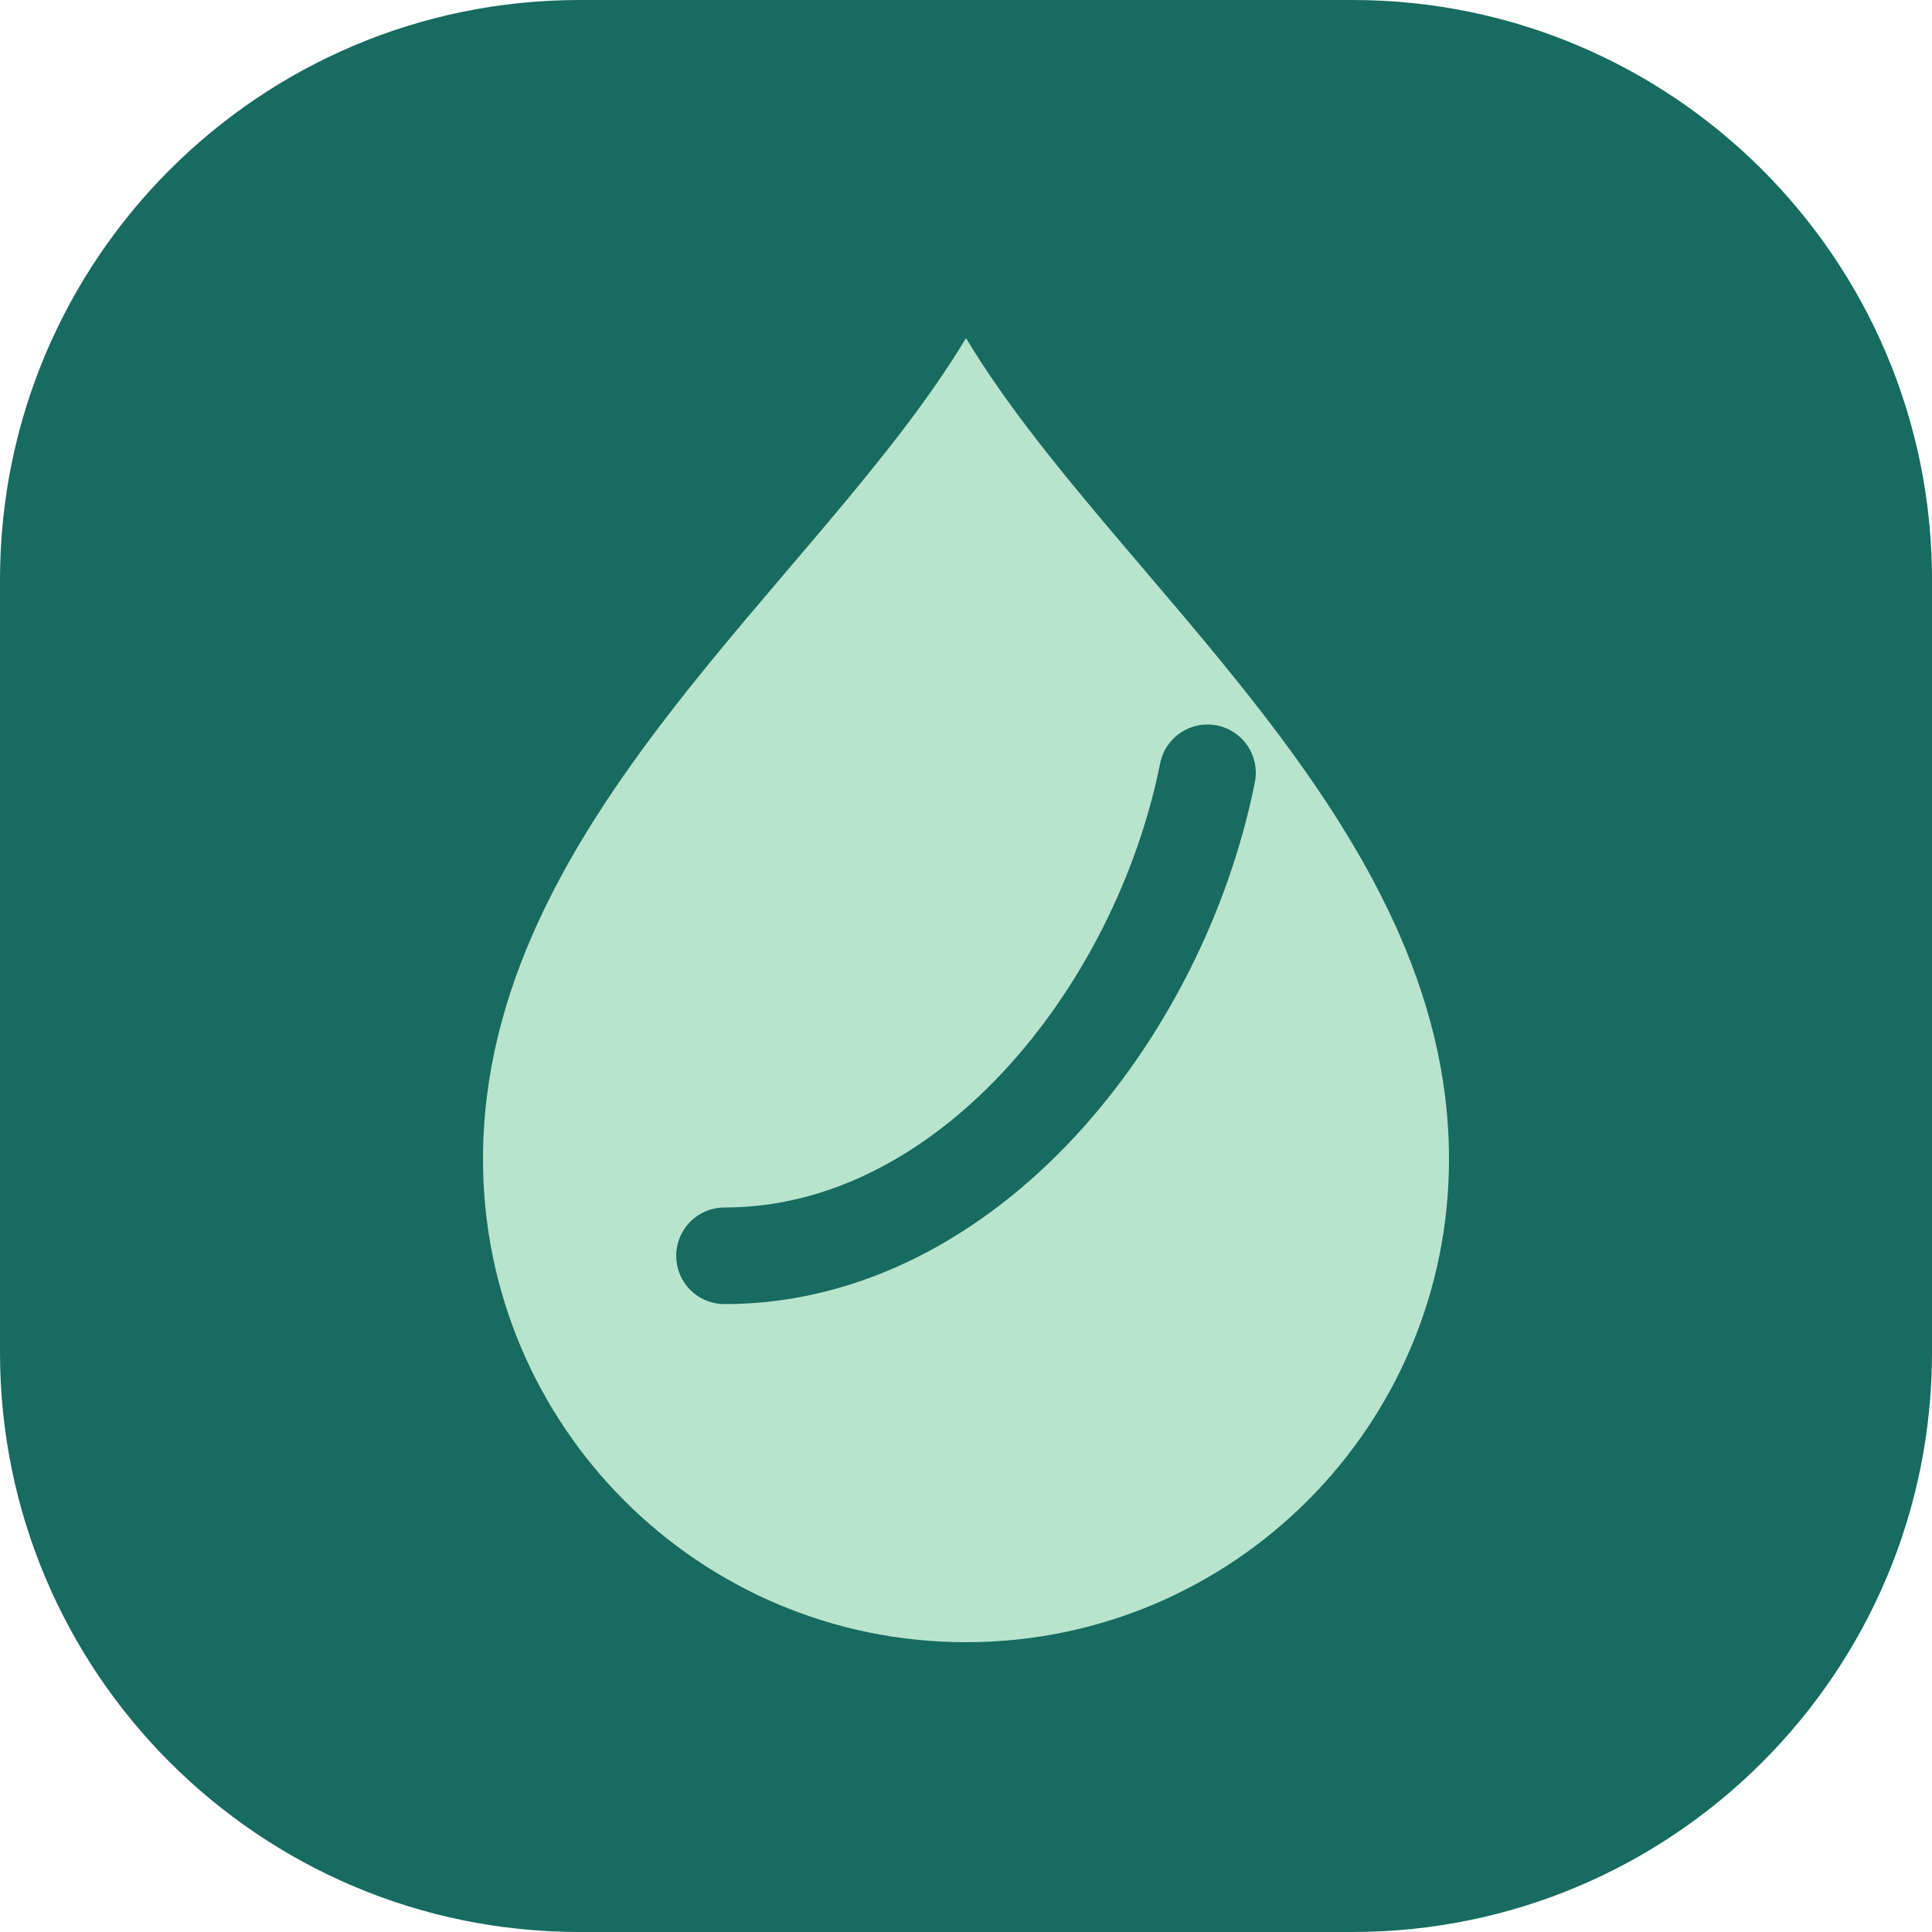
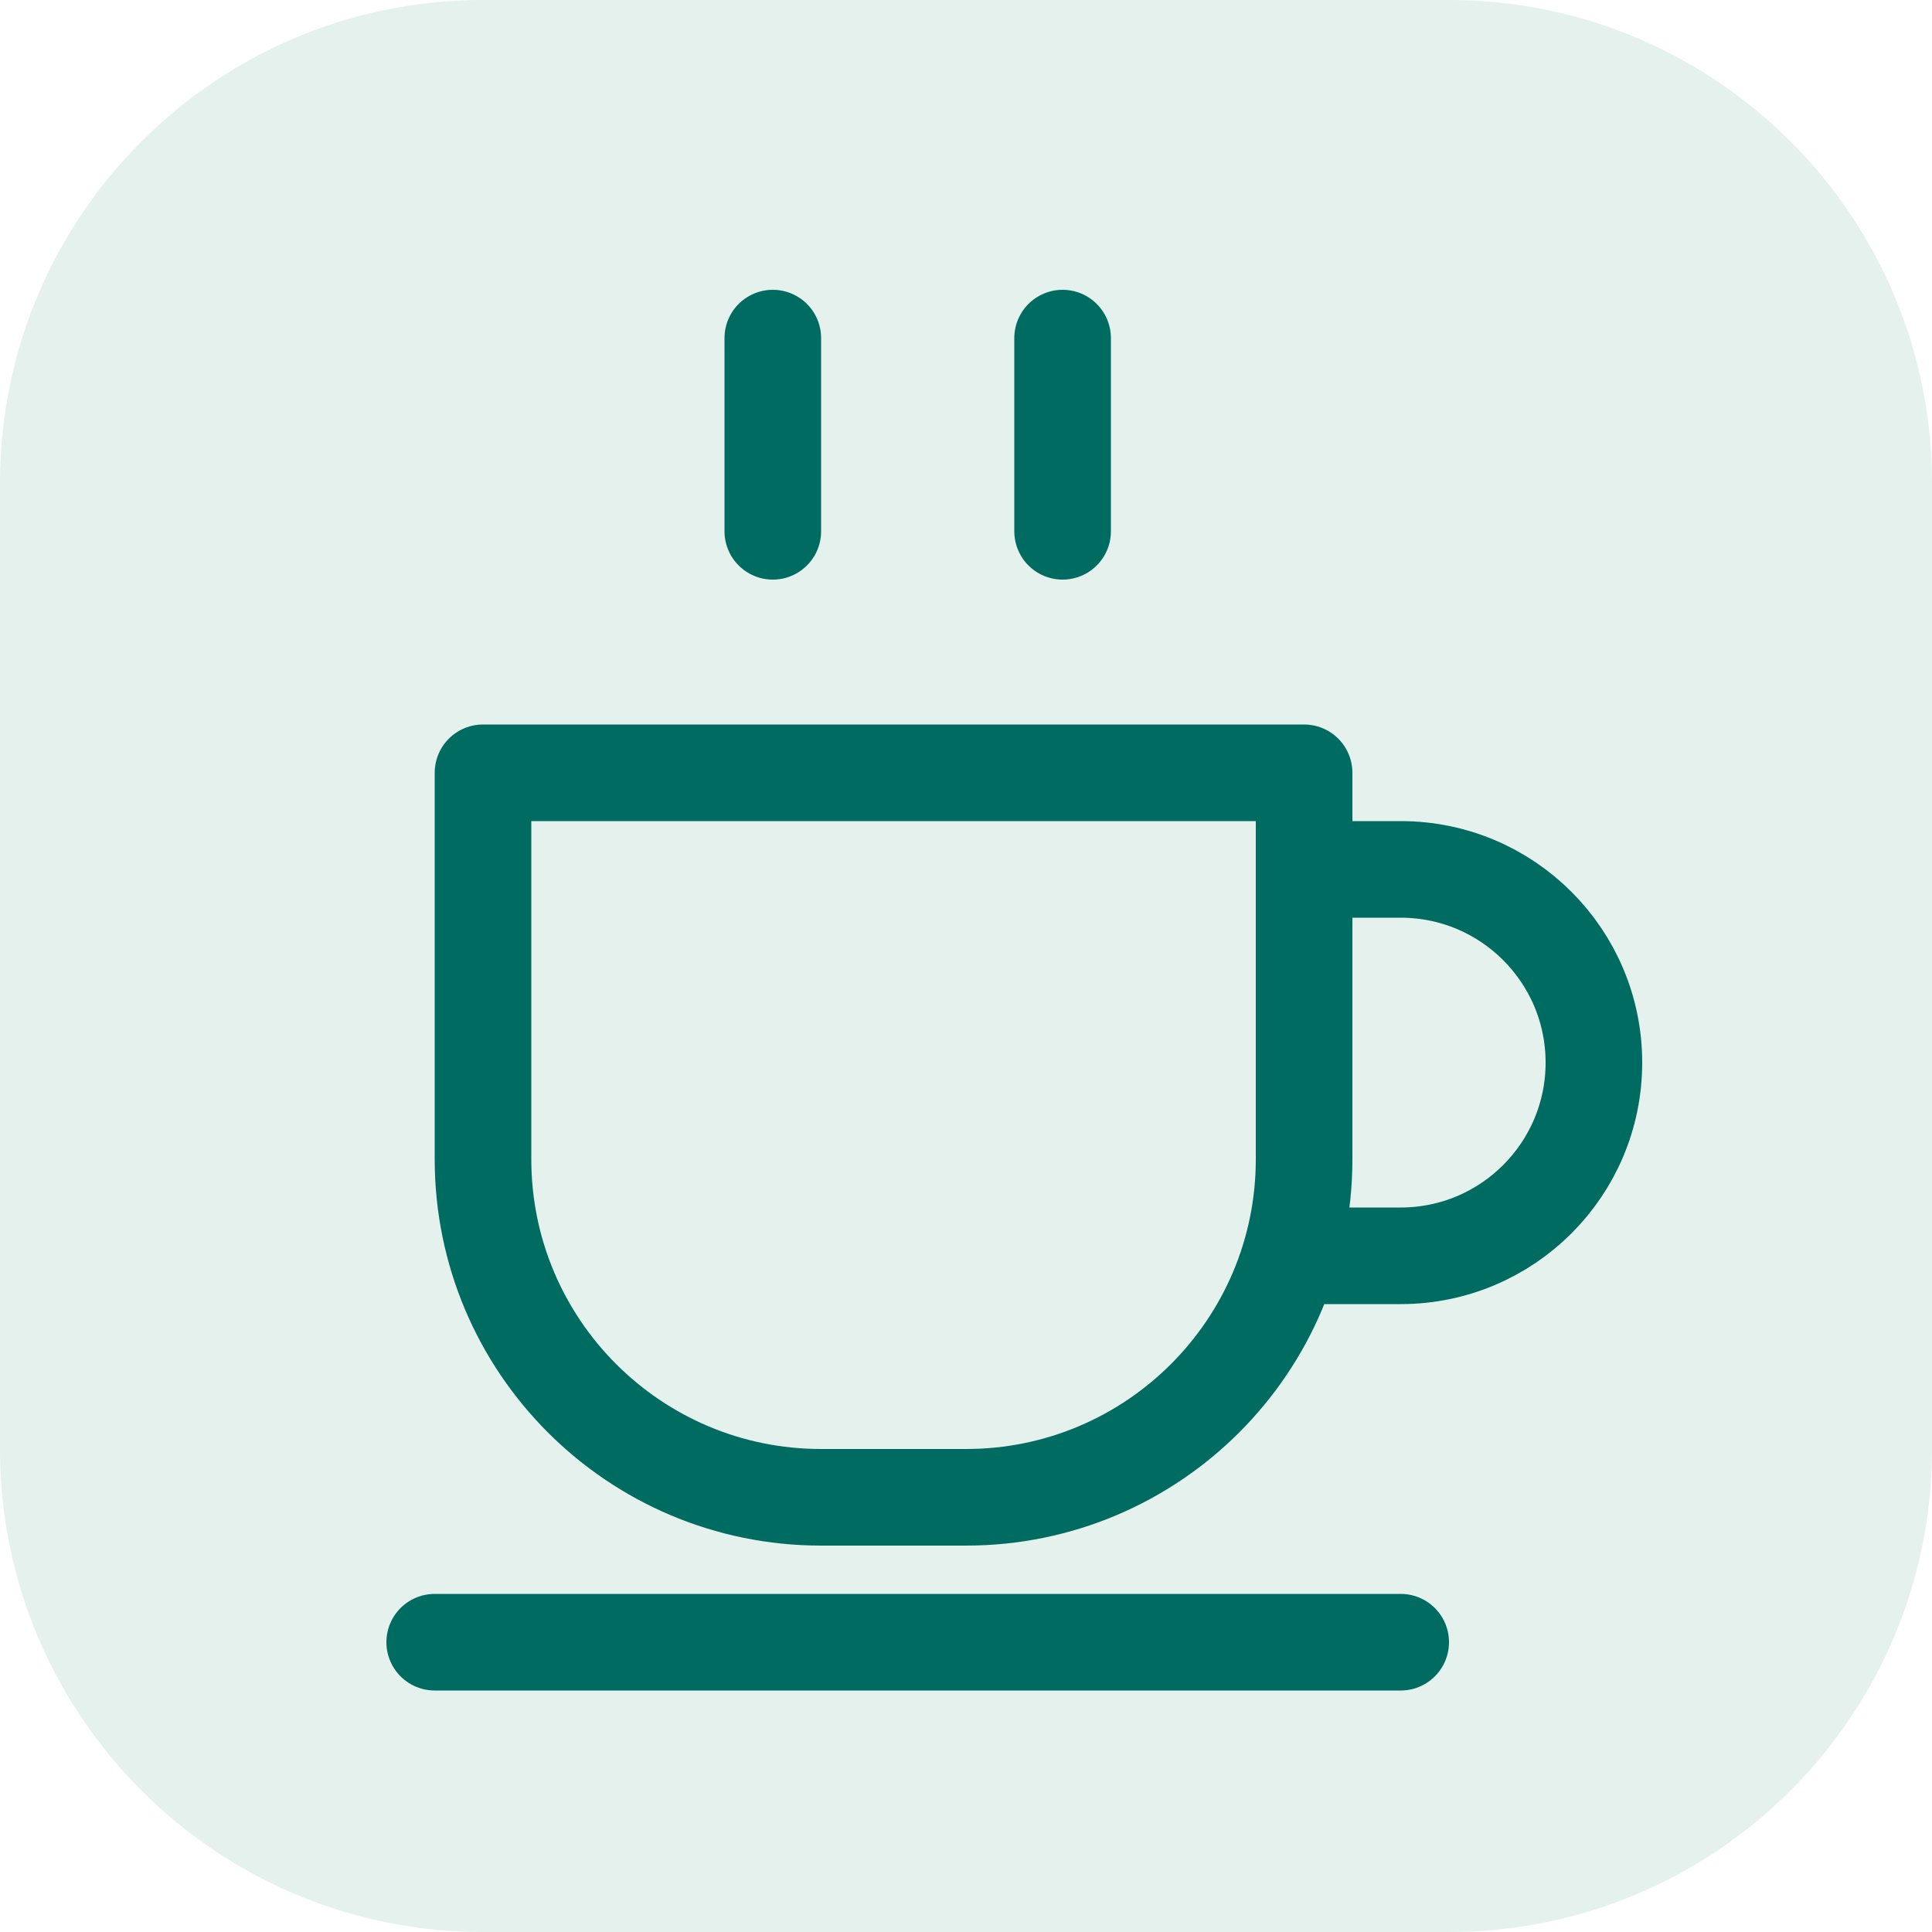
<svg xmlns="http://www.w3.org/2000/svg" viewBox="0 0 40 40">
-   <rect width="40" height="40" rx="12" fill="#176b60" />
-   <path d="M20 7c-3 5-10 10-10 17a10 10 0 0 0 20 0c0-7-7-12-10-17Z" fill="#b8e4cd" />
-   <path d="M15 26c5 0 9-5 10-10" fill="none" stroke="#176b60" stroke-width="2" stroke-linecap="round" />
+   <rect width="40" height="40" rx="10" fill="#e4f1ec" />
+   <g fill="none" stroke="#006b61" stroke-width="2" stroke-linecap="round" stroke-linejoin="round">
+     <path d="M10 16h17v8a7 7 0 0 1-7 7h-3a7 7 0 0 1-7-7zM27 18h2a4 4 0 0 1 0 8h-2M9 34h20M16 7v4M22 7v4" />
+   </g>
</svg>
